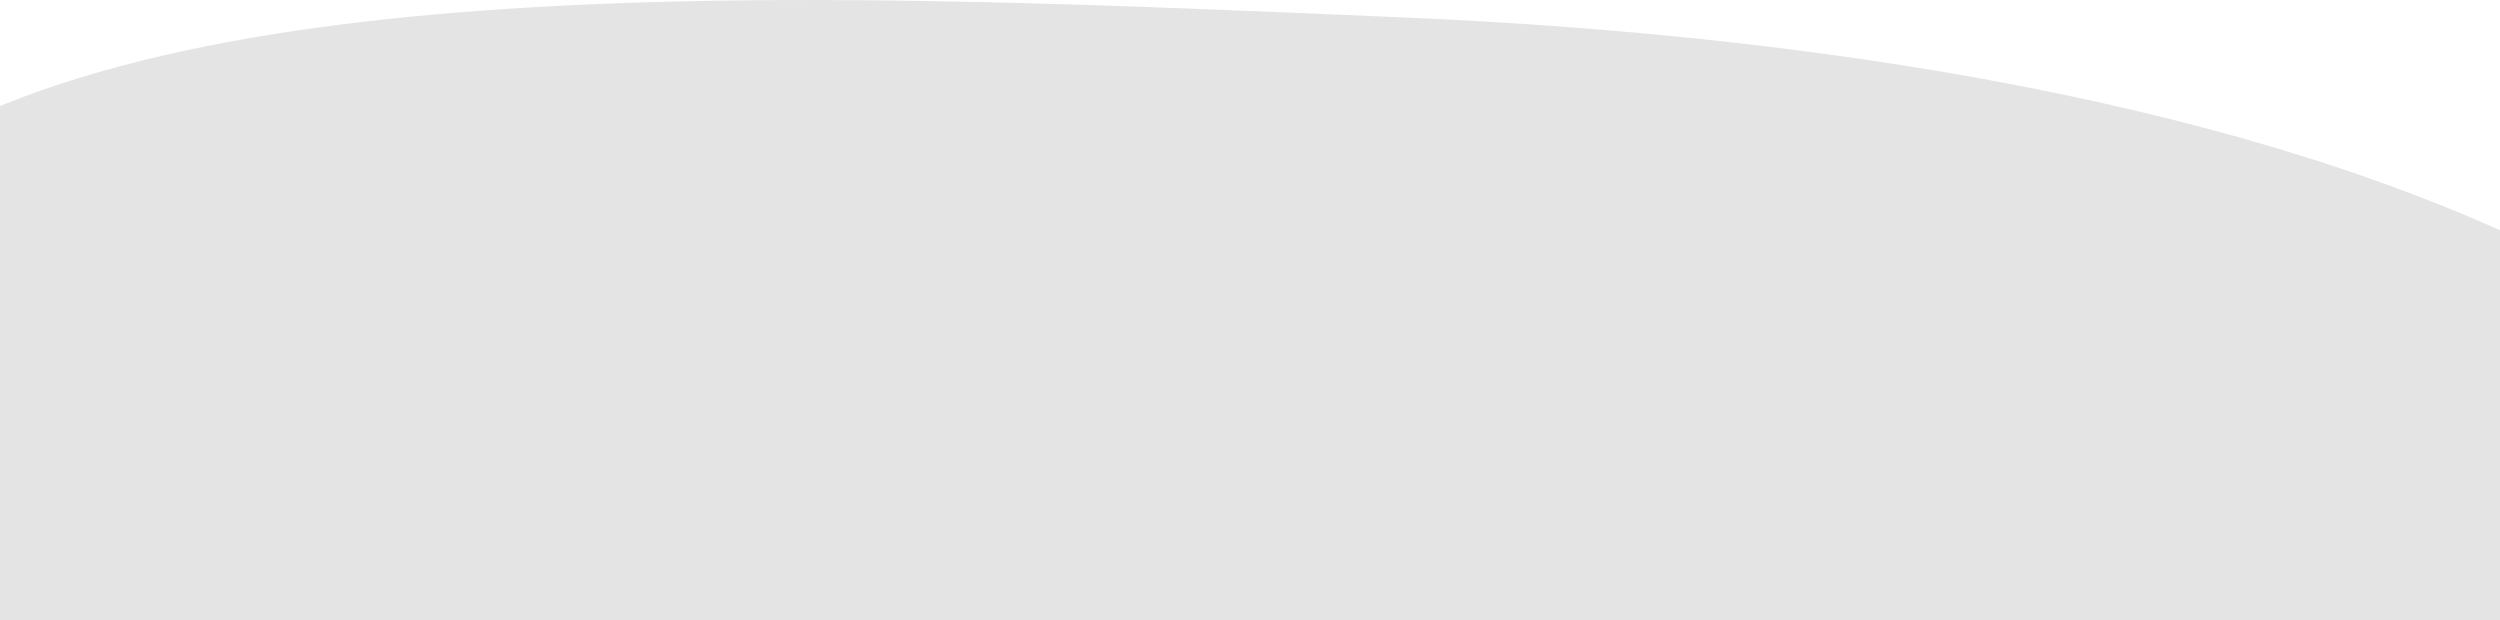
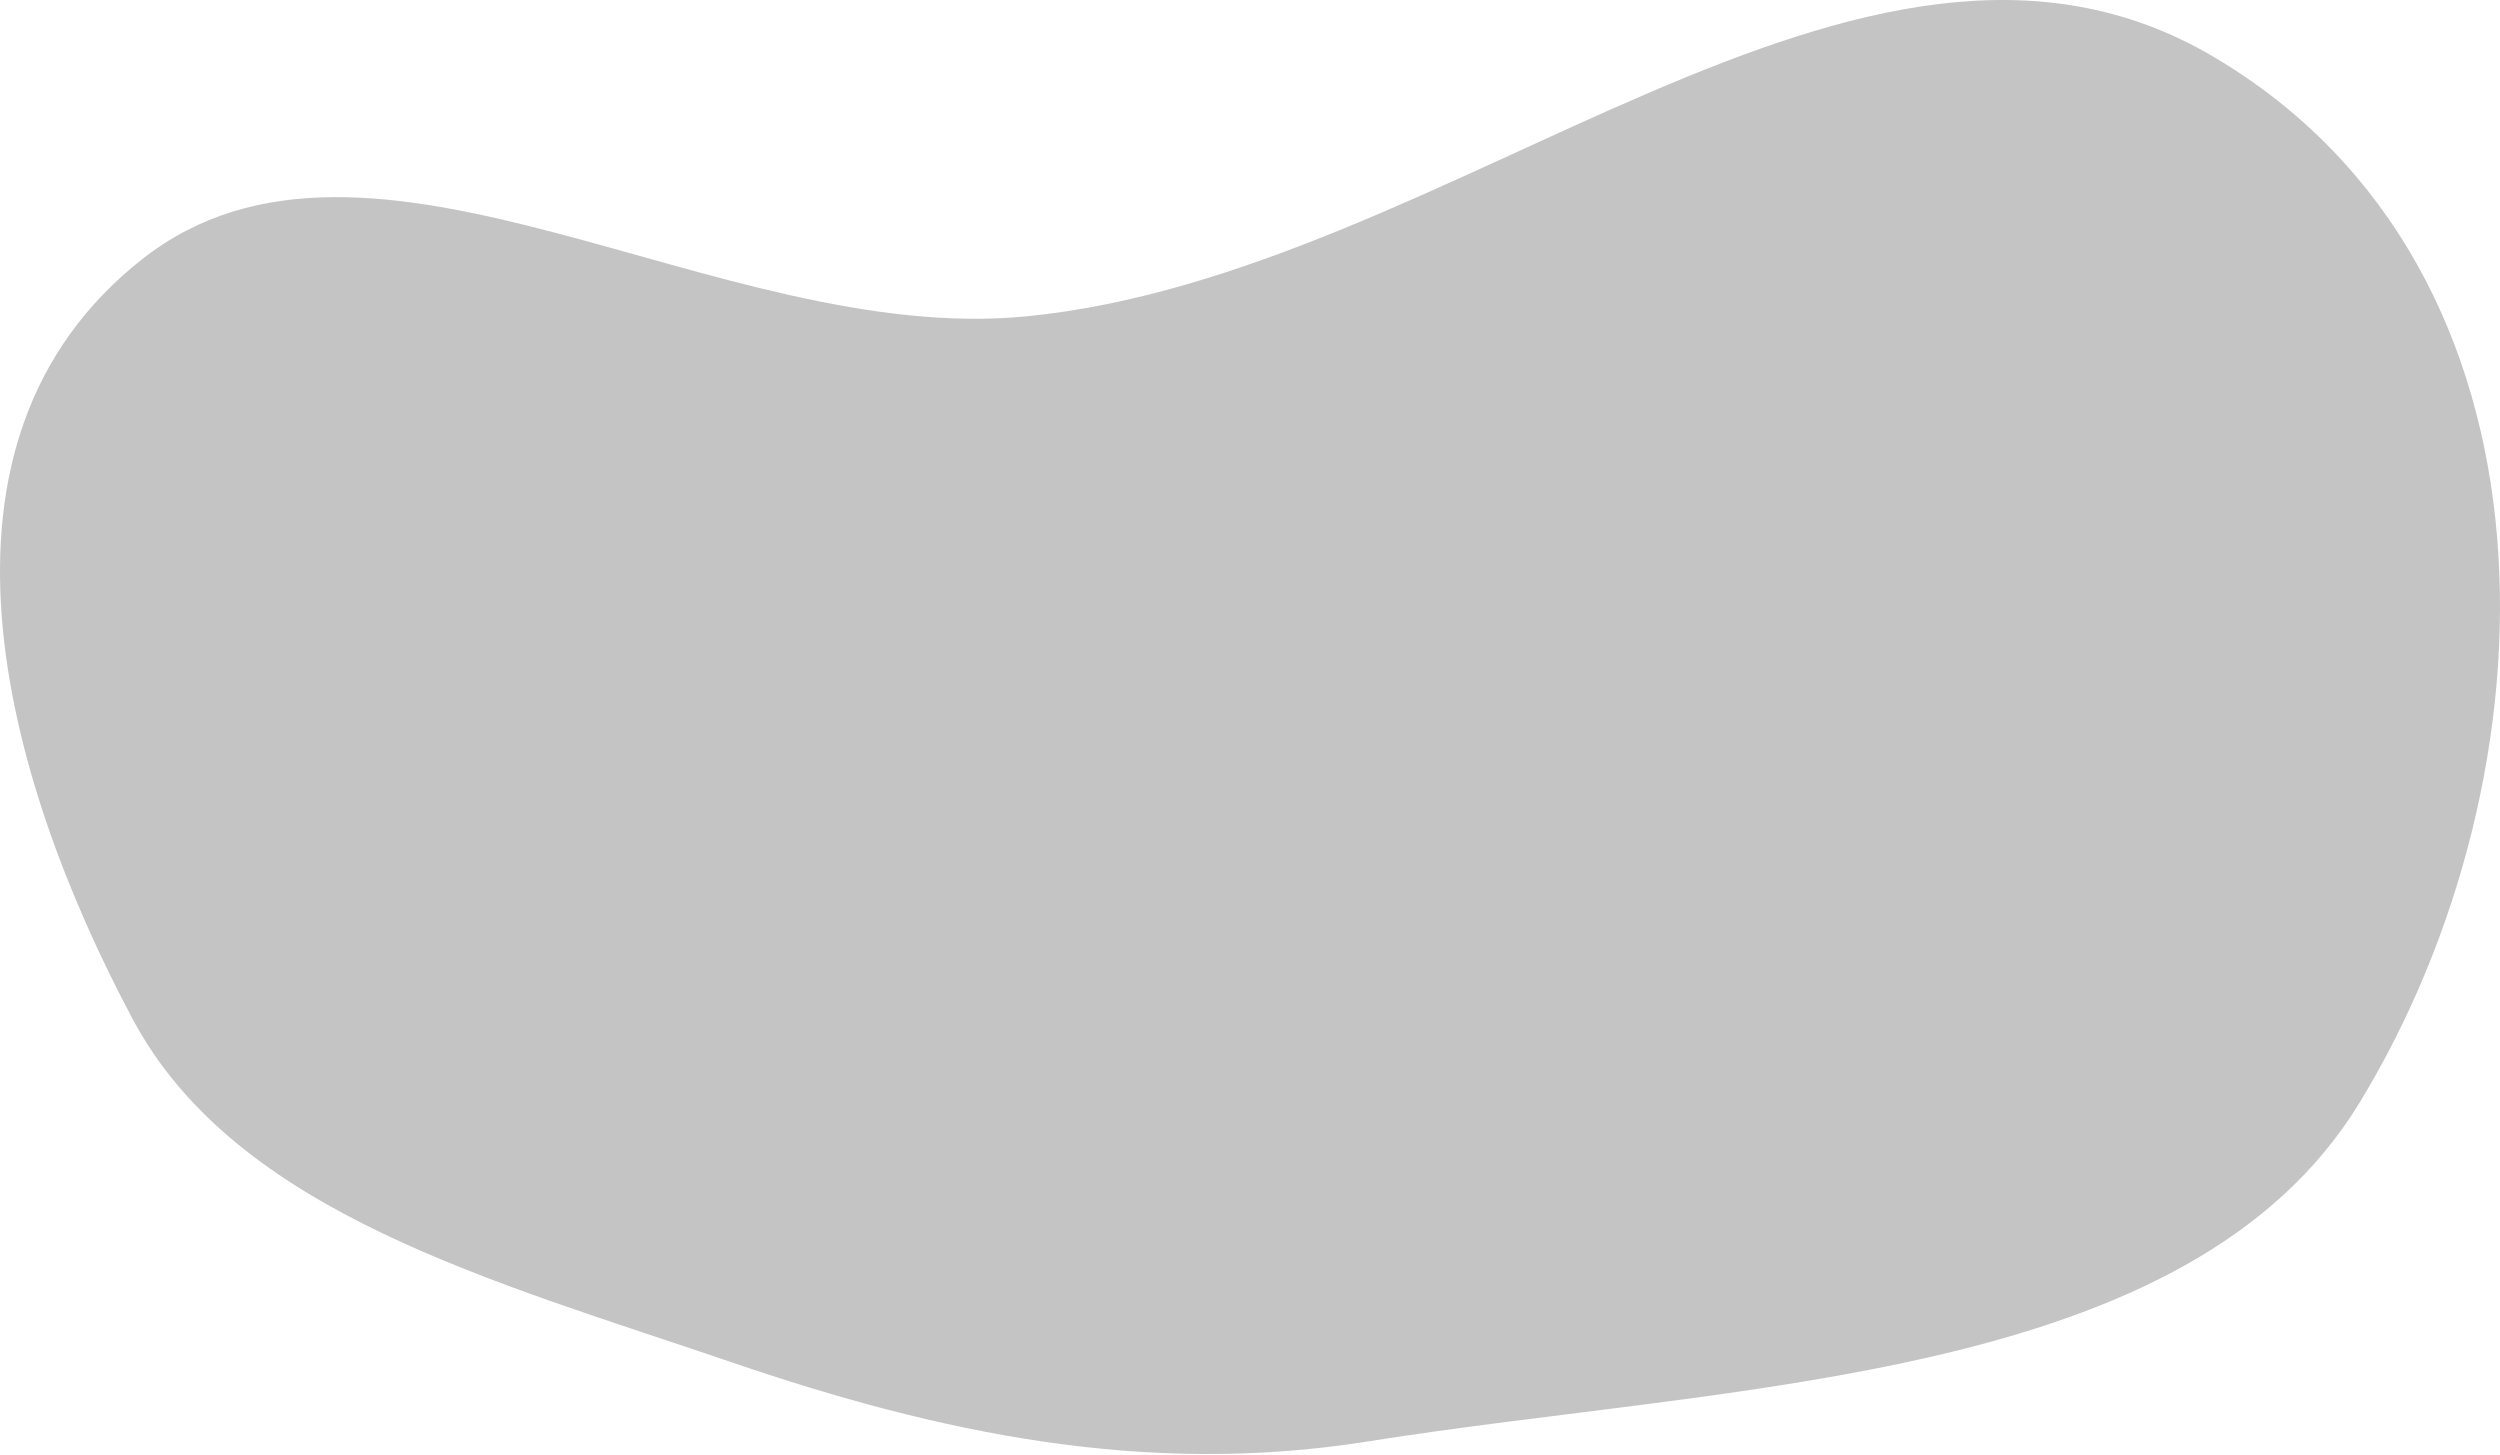
- <svg xmlns="http://www.w3.org/2000/svg" width="1728" height="428" viewBox="0 0 1728 428" fill="none">
-   <path fill-rule="evenodd" clip-rule="evenodd" d="M968.28 11.972C1287.04 25.433 1585.96 79.414 1790.86 190.046C2001.71 303.885 2100.3 449.666 2050.13 596.091C1994.74 757.715 1844.23 926.153 1514.87 995.464C1188.4 1064.16 800.369 1011.92 500.059 922.284C245.64 846.345 195.138 704.764 102.532 573.91C-8.472 417.058 -282.329 246.604 -73.875 111.301C138.892 -26.801 596.316 -3.735 968.28 11.972Z" fill="#E4E4E4" />
+ <svg xmlns="http://www.w3.org/2000/svg" width="8284" height="4818" viewBox="0 0 8284 4818" fill="none">
+   <path fill-rule="evenodd" clip-rule="evenodd" d="M3400.25 1048.29C2376.99 1148.28 1221.79 268.275 471.384 858.653C-297.901 1463.88 9.554 2570.64 439.918 3377.32C783.136 4020.65 1641.36 4246.35 2420.98 4512.98C3113.6 4749.85 3796.15 4893.38 4531.3 4776.56C5754.1 4582.26 7251.25 4582.48 7817.59 3655.46C8483.6 2565.29 8530.47 893.907 7334.53 188.048C6169.33 -499.672 4816.73 909.888 3400.25 1048.29Z" fill="#C4C4C4" />
</svg>
